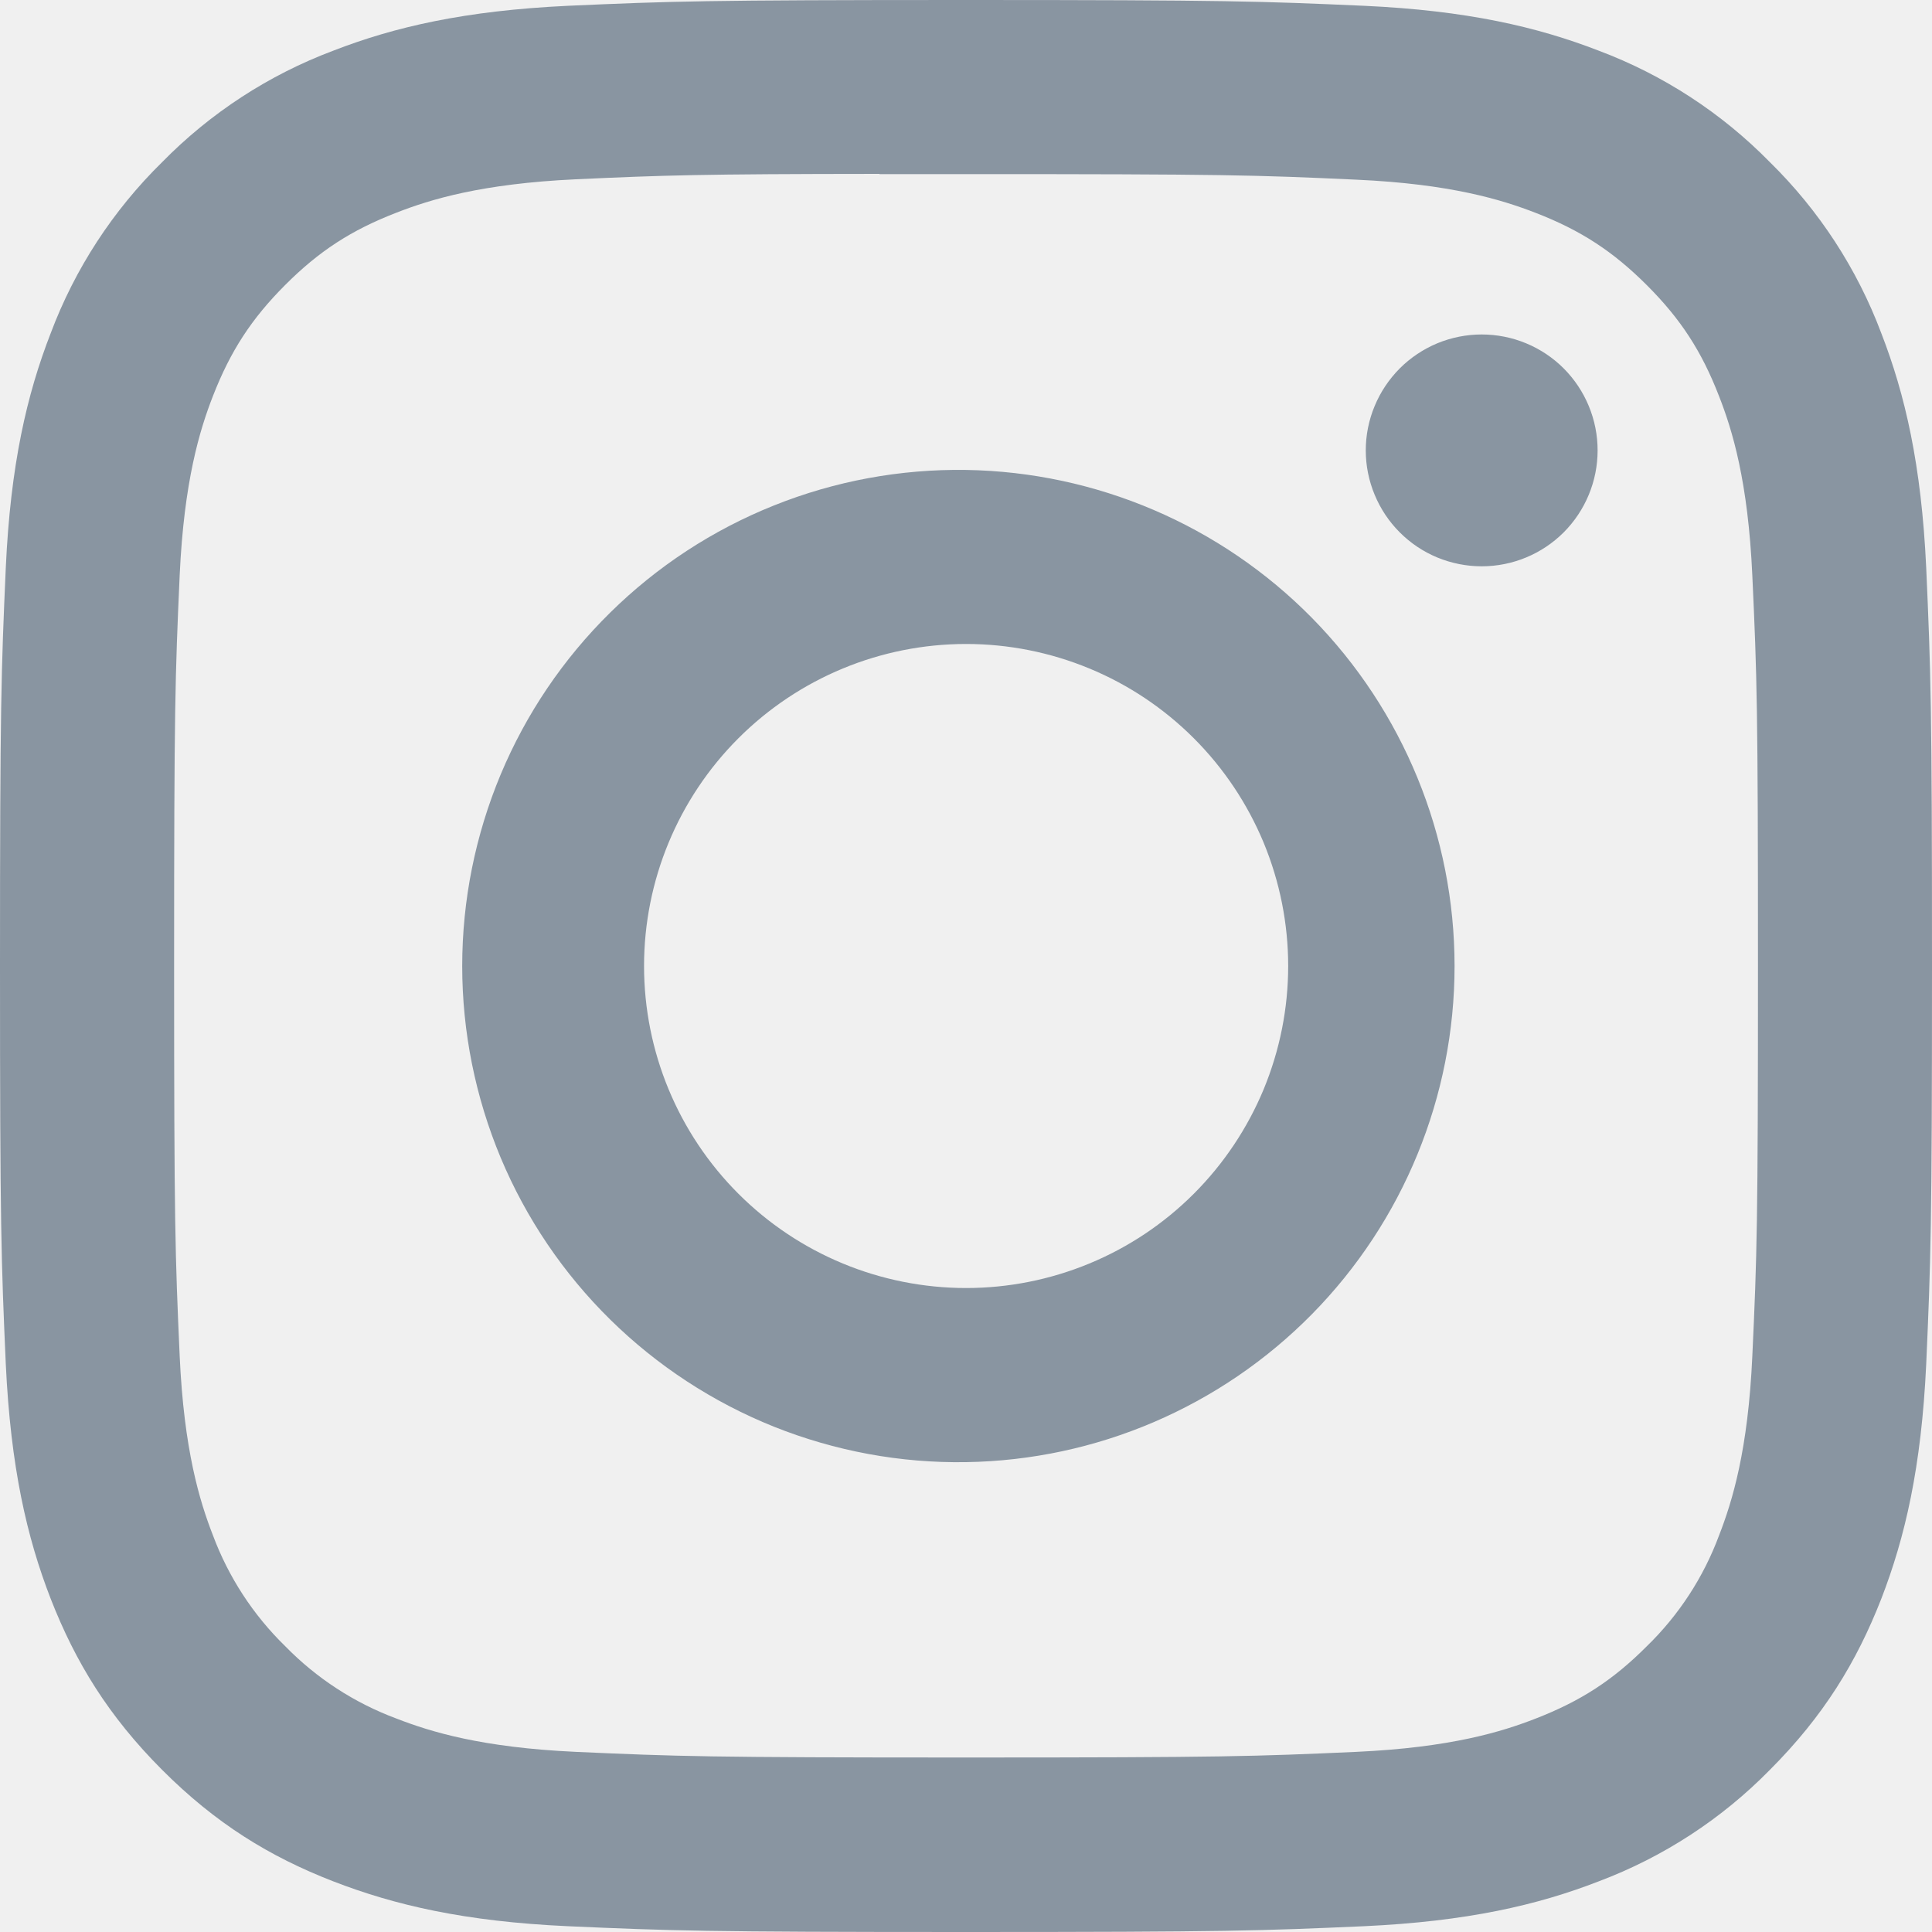
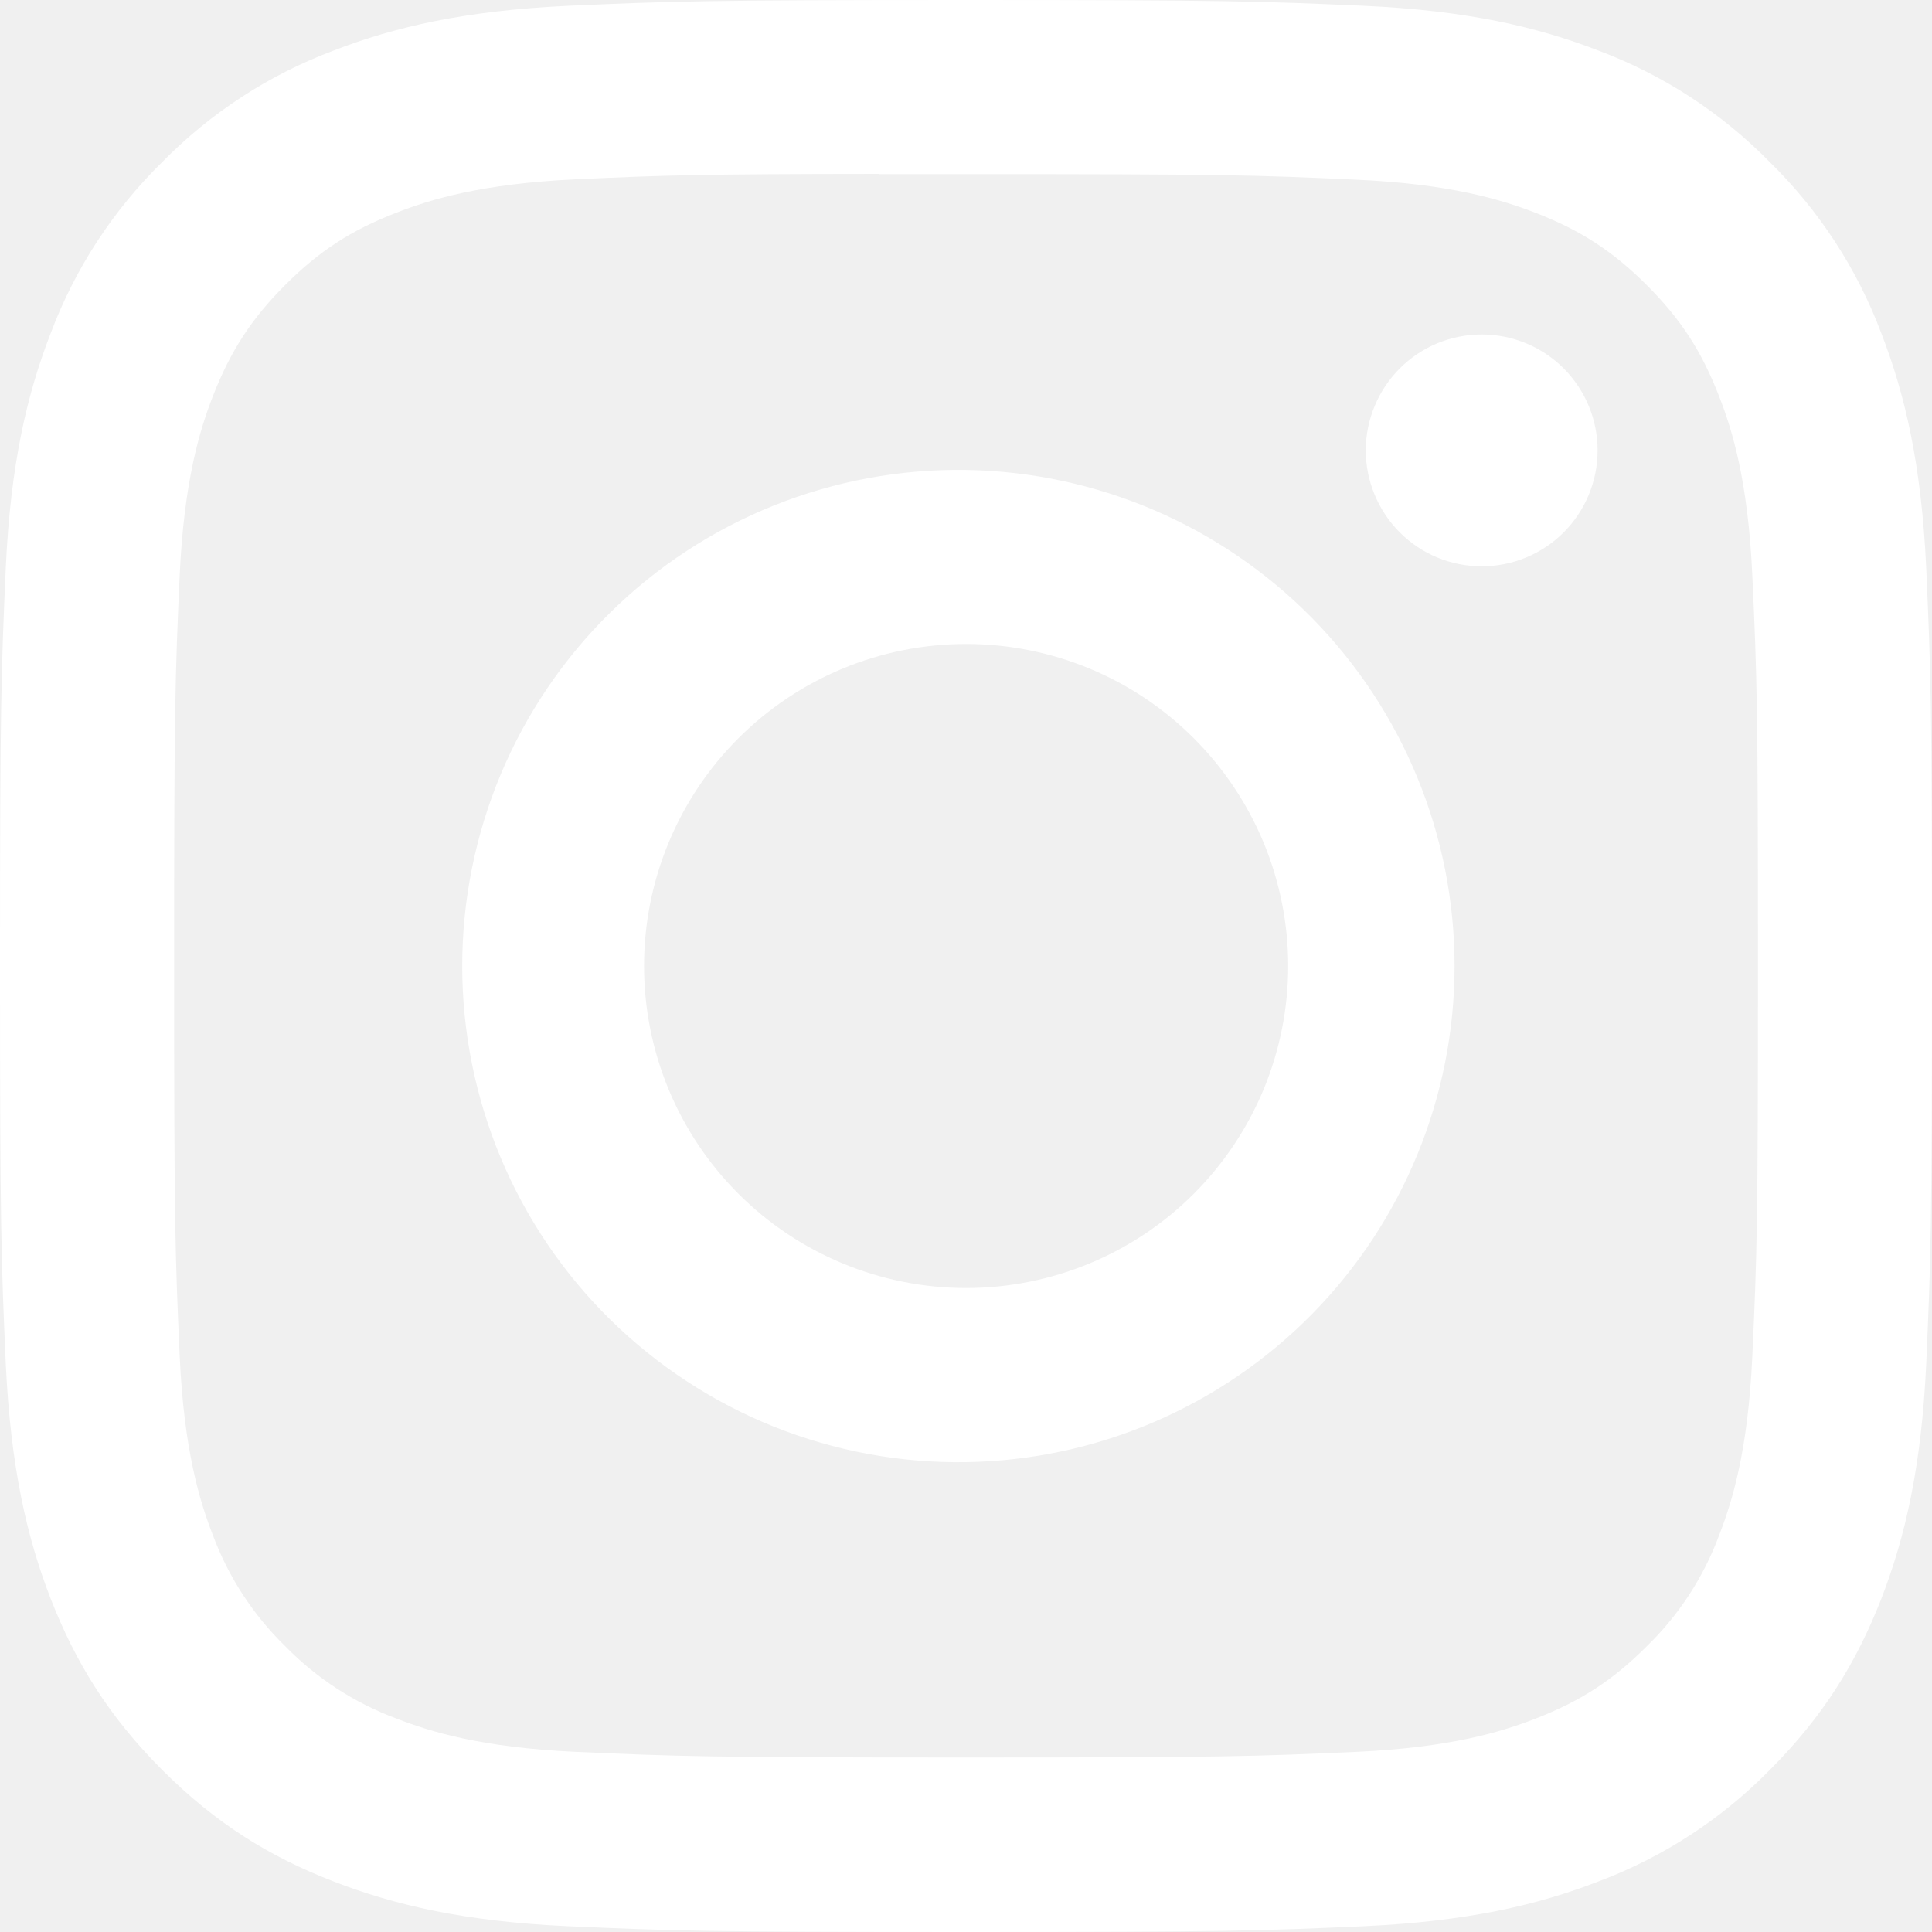
<svg xmlns="http://www.w3.org/2000/svg" width="25" height="25" viewBox="0 0 25 25" fill="none">
-   <g clip-path="url(#clip0_478_1965)">
-     <path d="M12.5 0C9.108 0 8.681 0.016 7.348 0.075C6.016 0.138 5.108 0.347 4.312 0.656C3.478 0.969 2.722 1.462 2.098 2.098C1.462 2.722 0.969 3.478 0.656 4.312C0.347 5.106 0.136 6.016 0.075 7.344C0.016 8.68 0 9.105 0 12.502C0 15.895 0.016 16.32 0.075 17.653C0.138 18.984 0.347 19.892 0.656 20.688C0.977 21.509 1.403 22.206 2.098 22.902C2.792 23.597 3.489 24.025 4.311 24.344C5.108 24.653 6.014 24.864 7.345 24.925C8.68 24.984 9.105 25 12.5 25C15.895 25 16.319 24.984 17.653 24.925C18.983 24.863 19.894 24.653 20.689 24.344C21.523 24.03 22.278 23.538 22.902 22.902C23.597 22.206 24.023 21.509 24.344 20.688C24.652 19.892 24.863 18.984 24.925 17.653C24.984 16.32 25 15.895 25 12.5C25 9.105 24.984 8.68 24.925 7.345C24.863 6.016 24.652 5.106 24.344 4.312C24.031 3.478 23.538 2.722 22.902 2.098C22.278 1.462 21.522 0.969 20.688 0.656C19.891 0.347 18.981 0.136 17.652 0.075C16.317 0.016 15.894 0 12.497 0H12.5ZM11.38 2.253H12.502C15.839 2.253 16.234 2.264 17.552 2.325C18.77 2.38 19.433 2.584 19.873 2.755C20.456 2.981 20.873 3.253 21.311 3.691C21.748 4.128 22.019 4.544 22.245 5.128C22.417 5.567 22.62 6.23 22.675 7.448C22.736 8.766 22.748 9.161 22.748 12.497C22.748 15.833 22.736 16.23 22.675 17.547C22.62 18.766 22.416 19.427 22.245 19.867C22.044 20.409 21.724 20.9 21.309 21.303C20.872 21.741 20.456 22.011 19.872 22.238C19.434 22.409 18.772 22.613 17.552 22.669C16.234 22.728 15.839 22.742 12.502 22.742C9.164 22.742 8.767 22.728 7.45 22.669C6.231 22.613 5.57 22.409 5.13 22.238C4.587 22.036 4.096 21.717 3.692 21.303C3.277 20.899 2.957 20.408 2.755 19.866C2.584 19.427 2.38 18.764 2.325 17.545C2.266 16.228 2.253 15.833 2.253 12.494C2.253 9.155 2.266 8.762 2.325 7.445C2.381 6.227 2.584 5.564 2.756 5.123C2.983 4.541 3.255 4.123 3.692 3.686C4.13 3.248 4.545 2.978 5.13 2.752C5.57 2.58 6.231 2.377 7.45 2.32C8.603 2.267 9.05 2.252 11.38 2.25V2.253ZM19.173 4.328C18.977 4.328 18.781 4.367 18.599 4.442C18.417 4.518 18.252 4.628 18.113 4.767C17.974 4.907 17.863 5.072 17.788 5.254C17.712 5.436 17.673 5.631 17.673 5.828C17.673 6.025 17.712 6.22 17.788 6.402C17.863 6.584 17.974 6.75 18.113 6.889C18.252 7.028 18.417 7.139 18.599 7.214C18.781 7.289 18.977 7.328 19.173 7.328C19.571 7.328 19.953 7.17 20.234 6.889C20.515 6.607 20.673 6.226 20.673 5.828C20.673 5.43 20.515 5.049 20.234 4.767C19.953 4.486 19.571 4.328 19.173 4.328ZM12.502 6.081C11.65 6.068 10.805 6.224 10.014 6.541C9.224 6.857 8.504 7.328 7.897 7.926C7.29 8.523 6.808 9.235 6.479 10.021C6.151 10.806 5.981 11.649 5.981 12.501C5.981 13.352 6.151 14.195 6.479 14.981C6.808 15.766 7.29 16.479 7.897 17.076C8.504 17.673 9.224 18.144 10.014 18.461C10.805 18.777 11.65 18.934 12.502 18.92C14.187 18.894 15.794 18.206 16.977 17.005C18.159 15.804 18.822 14.186 18.822 12.501C18.822 10.815 18.159 9.198 16.977 7.996C15.794 6.795 14.187 6.108 12.502 6.081ZM12.502 8.333C13.049 8.333 13.591 8.441 14.096 8.65C14.602 8.859 15.061 9.166 15.448 9.553C15.835 9.94 16.142 10.4 16.352 10.905C16.561 11.411 16.669 11.953 16.669 12.5C16.669 13.047 16.561 13.589 16.352 14.095C16.142 14.6 15.835 15.06 15.448 15.447C15.061 15.834 14.602 16.141 14.096 16.35C13.591 16.559 13.049 16.667 12.502 16.667C11.396 16.667 10.336 16.228 9.555 15.447C8.773 14.665 8.334 13.605 8.334 12.5C8.334 11.395 8.773 10.335 9.555 9.553C10.336 8.772 11.396 8.333 12.502 8.333Z" fill="#8995A1" />
+   <g clip-path="url(#clip0_804_4309)">
+     <mask id="mask0_804_4309" style="mask-type:luminance" maskUnits="userSpaceOnUse" x="0" y="0" width="25" height="25">
+       <path d="M25 0H0V25H25V0Z" fill="white" />
+     </mask>
+     <g mask="url(#mask0_804_4309)">
+       <path d="M12.5 0C9.108 0 8.681 0.016 7.348 0.075C6.016 0.138 5.108 0.347 4.312 0.656C3.478 0.969 2.722 1.462 2.098 2.098C1.462 2.722 0.969 3.478 0.656 4.312C0.347 5.106 0.136 6.016 0.075 7.344C0.016 8.68 0 9.105 0 12.502C0 15.895 0.016 16.32 0.075 17.653C0.138 18.984 0.347 19.892 0.656 20.688C0.977 21.509 1.403 22.206 2.098 22.902C2.792 23.597 3.489 24.025 4.311 24.344C5.108 24.653 6.014 24.864 7.345 24.925C8.68 24.984 9.105 25 12.5 25C15.895 25 16.319 24.984 17.653 24.925C18.983 24.863 19.894 24.653 20.689 24.344C21.523 24.03 22.278 23.538 22.902 22.902C23.597 22.206 24.023 21.509 24.344 20.688C24.652 19.892 24.863 18.984 24.925 17.653C24.984 16.32 25 15.895 25 12.5C25 9.105 24.984 8.68 24.925 7.345C24.863 6.016 24.652 5.106 24.344 4.312C24.031 3.478 23.538 2.722 22.902 2.098C22.278 1.462 21.522 0.969 20.688 0.656C19.891 0.347 18.981 0.136 17.652 0.075C16.317 0.016 15.894 0 12.497 0H12.5ZM11.38 2.253H12.502C15.839 2.253 16.234 2.264 17.552 2.325C18.77 2.38 19.433 2.584 19.873 2.755C20.456 2.981 20.873 3.253 21.311 3.691C21.748 4.128 22.019 4.544 22.245 5.128C22.417 5.567 22.62 6.23 22.675 7.448C22.736 8.766 22.748 9.161 22.748 12.497C22.748 15.833 22.736 16.23 22.675 17.547C22.62 18.766 22.416 19.427 22.245 19.867C22.044 20.409 21.724 20.9 21.309 21.303C20.872 21.741 20.456 22.011 19.872 22.238C19.434 22.409 18.772 22.613 17.552 22.669C16.234 22.728 15.839 22.742 12.502 22.742C9.164 22.742 8.767 22.728 7.45 22.669C6.231 22.613 5.57 22.409 5.13 22.238C4.587 22.036 4.096 21.717 3.692 21.303C3.277 20.899 2.957 20.408 2.755 19.866C2.584 19.427 2.38 18.764 2.325 17.545C2.266 16.228 2.253 15.833 2.253 12.494C2.253 9.155 2.266 8.762 2.325 7.445C2.381 6.227 2.584 5.564 2.756 5.123C2.983 4.541 3.255 4.123 3.692 3.686C4.13 3.248 4.545 2.978 5.13 2.752C5.57 2.58 6.231 2.377 7.45 2.32C8.603 2.267 9.05 2.252 11.38 2.25V2.253ZM19.173 4.328C18.977 4.328 18.781 4.367 18.599 4.442C18.417 4.518 18.252 4.628 18.113 4.767C17.974 4.907 17.863 5.072 17.788 5.254C17.712 5.436 17.673 5.631 17.673 5.828C17.673 6.025 17.712 6.22 17.788 6.402C17.863 6.584 17.974 6.75 18.113 6.889C18.252 7.028 18.417 7.139 18.599 7.214C18.781 7.289 18.977 7.328 19.173 7.328C19.571 7.328 19.953 7.17 20.234 6.889C20.515 6.607 20.673 6.226 20.673 5.828C20.673 5.43 20.515 5.049 20.234 4.767C19.953 4.486 19.571 4.328 19.173 4.328ZM12.502 6.081C11.65 6.068 10.805 6.224 10.014 6.541C9.224 6.857 8.504 7.328 7.897 7.926C7.29 8.523 6.808 9.235 6.479 10.021C6.151 10.806 5.981 11.649 5.981 12.501C5.981 13.352 6.151 14.195 6.479 14.981C6.808 15.766 7.29 16.479 7.897 17.076C8.504 17.673 9.224 18.144 10.014 18.461C10.805 18.777 11.65 18.934 12.502 18.92C14.187 18.894 15.794 18.206 16.977 17.005C18.159 15.804 18.822 14.186 18.822 12.501C18.822 10.815 18.159 9.198 16.977 7.996C15.794 6.795 14.187 6.108 12.502 6.081ZM12.502 8.333C13.049 8.333 13.591 8.441 14.096 8.65C14.602 8.859 15.061 9.166 15.448 9.553C15.835 9.94 16.142 10.4 16.352 10.905C16.561 11.411 16.669 11.953 16.669 12.5C16.669 13.047 16.561 13.589 16.352 14.095C16.142 14.6 15.835 15.06 15.448 15.447C15.061 15.834 14.602 16.141 14.096 16.35C13.591 16.559 13.049 16.667 12.502 16.667C11.396 16.667 10.336 16.228 9.555 15.447C8.773 14.665 8.334 13.605 8.334 12.5C8.334 11.395 8.773 10.335 9.555 9.553C10.336 8.772 11.396 8.333 12.502 8.333Z" fill="white" />
+     </g>
  </g>
  <defs>
-     <clipPath id="clip0_478_1965">
+     <clipPath id="clip0_804_4309">
      <rect width="25" height="25" fill="white" />
    </clipPath>
  </defs>
</svg>
